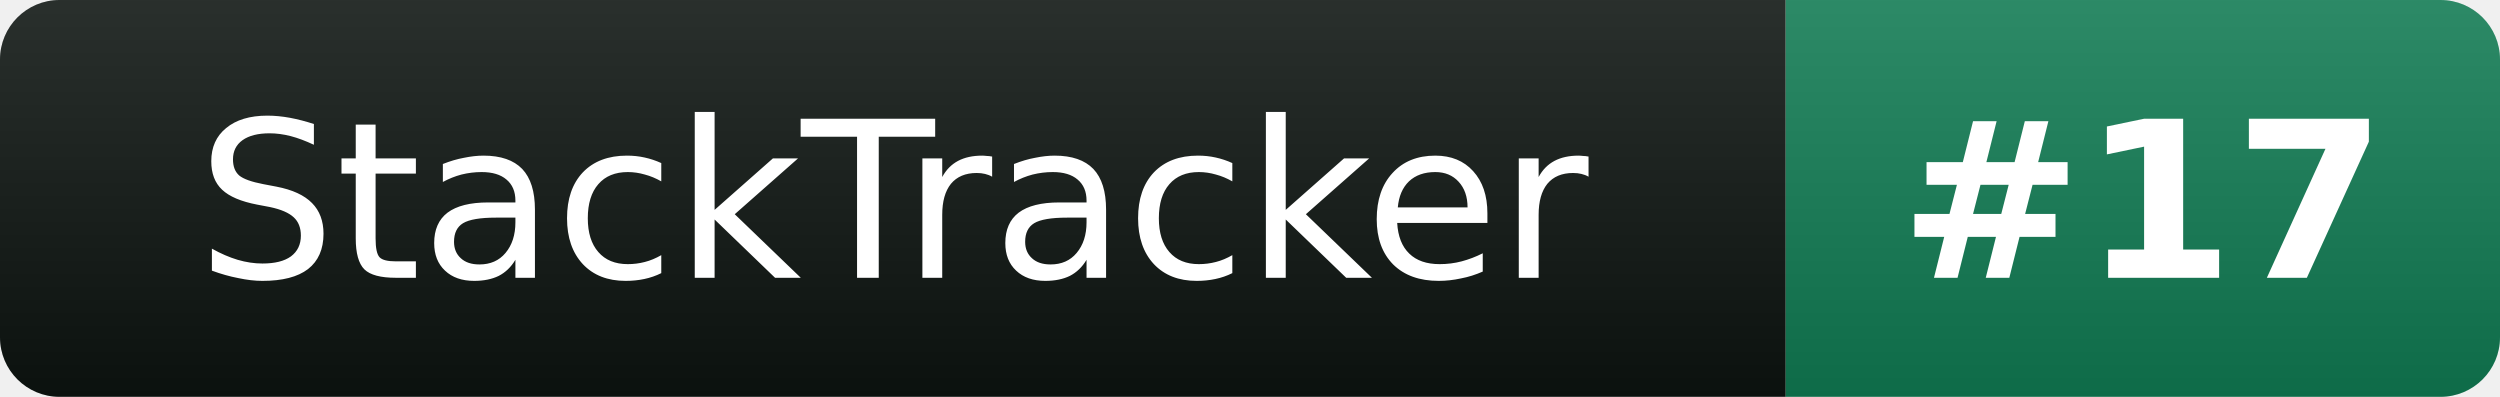
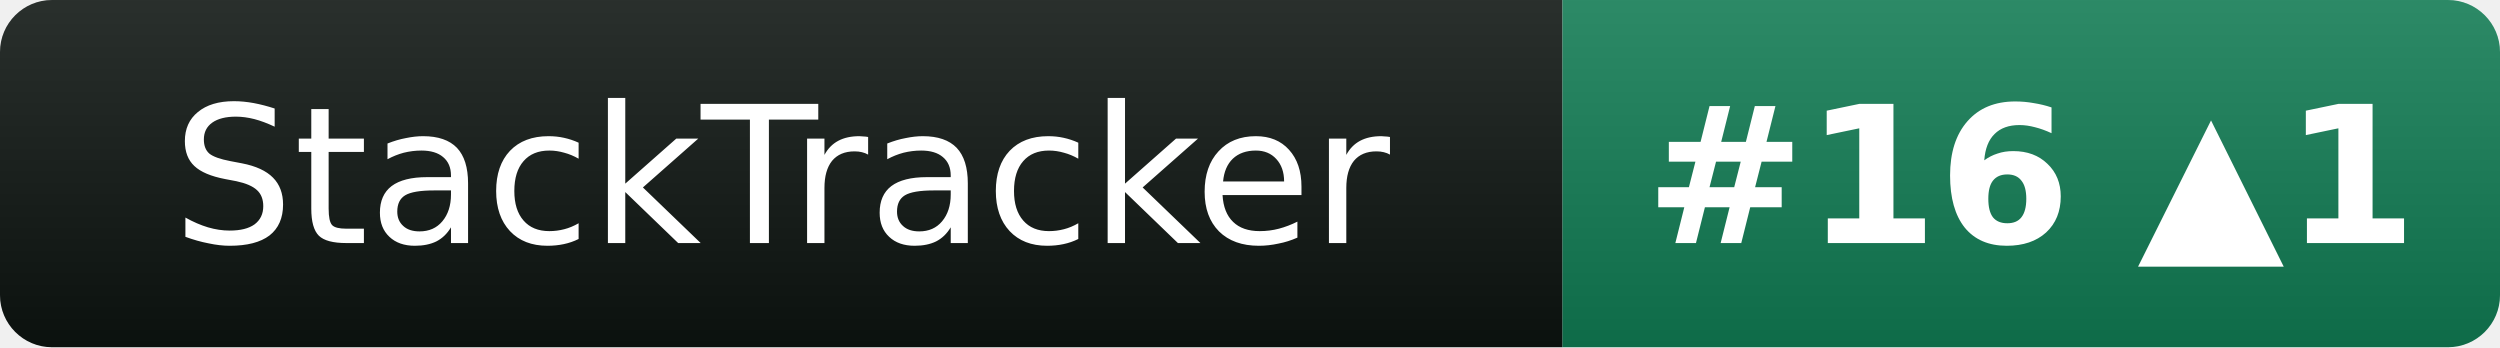
- <svg xmlns="http://www.w3.org/2000/svg" width="126" height="20" role="img" aria-label="StackTracker — ollama ranked #17">
+ <svg xmlns="http://www.w3.org/2000/svg" width="144" height="20" role="img" aria-label="StackTracker — ollama ranked #16 ▲1">
  <linearGradient id="stollama-ollama" x2="0" y2="100%">
    <stop offset="0" stop-color="#fff" stop-opacity=".12" />
    <stop offset="1" stop-opacity=".12" />
  </linearGradient>
  <clipPath id="stollama-ollamar">
-     <rect width="126" height="20" rx="3" fill="#fff" />
+     <rect width="144" height="20" rx="3" fill="#fff" />
  </clipPath>
  <g clip-path="url(#stollama-ollamar)">
    <rect width="90" height="20" fill="#0c1310" />
-     <rect x="90" width="36" height="20" fill="#107a52" />
-     <rect width="126" height="20" fill="url(#stollama-ollama)" />
+     <rect x="90" width="54" height="20" fill="#107a52" />
+     <rect width="144" height="20" fill="url(#stollama-ollama)" />
  </g>
  <g fill="#fff" text-anchor="middle" font-family="Verdana,DejaVu Sans,Geneva,sans-serif" font-size="11">
    <text x="45" y="14">StackTracker</text>
-     <text x="108" y="14" font-weight="bold">#17</text>
+     <text x="117" y="14" font-weight="bold">#16 ▲1</text>
  </g>
</svg>
